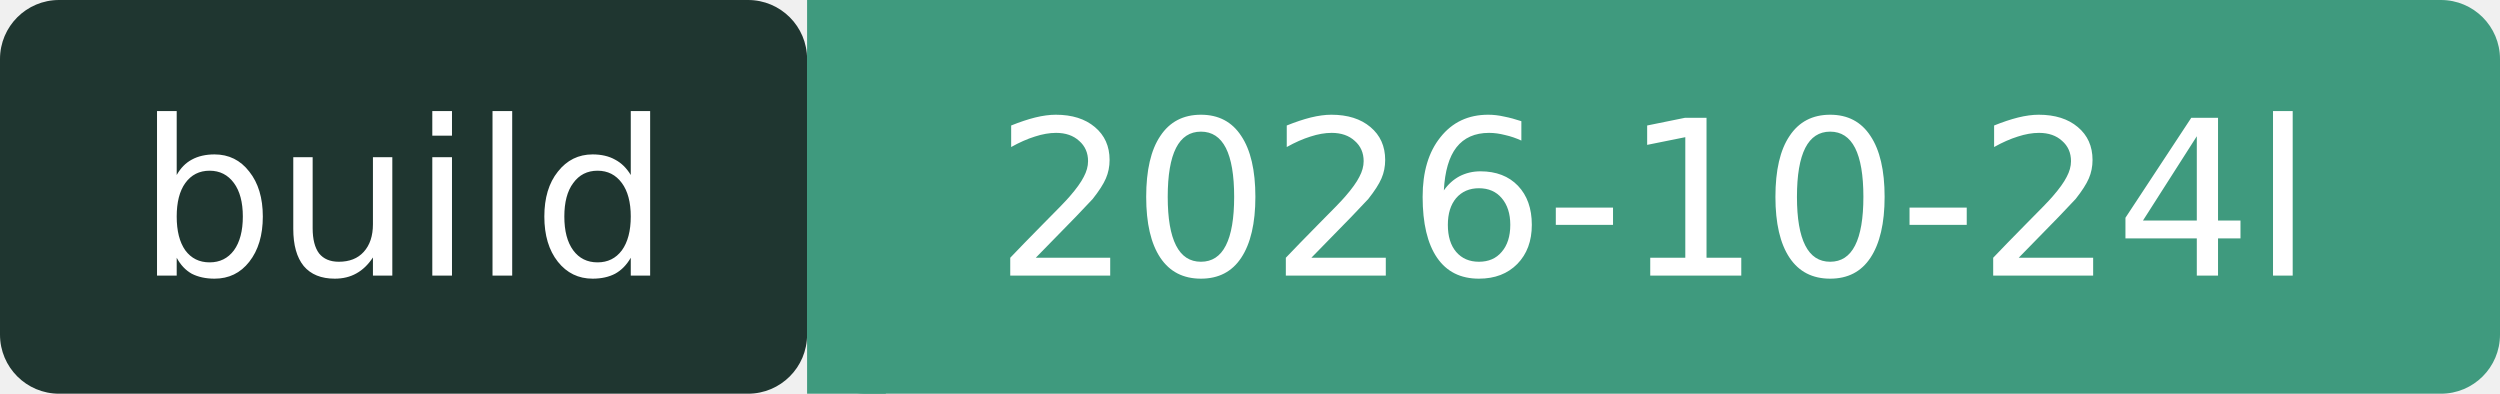
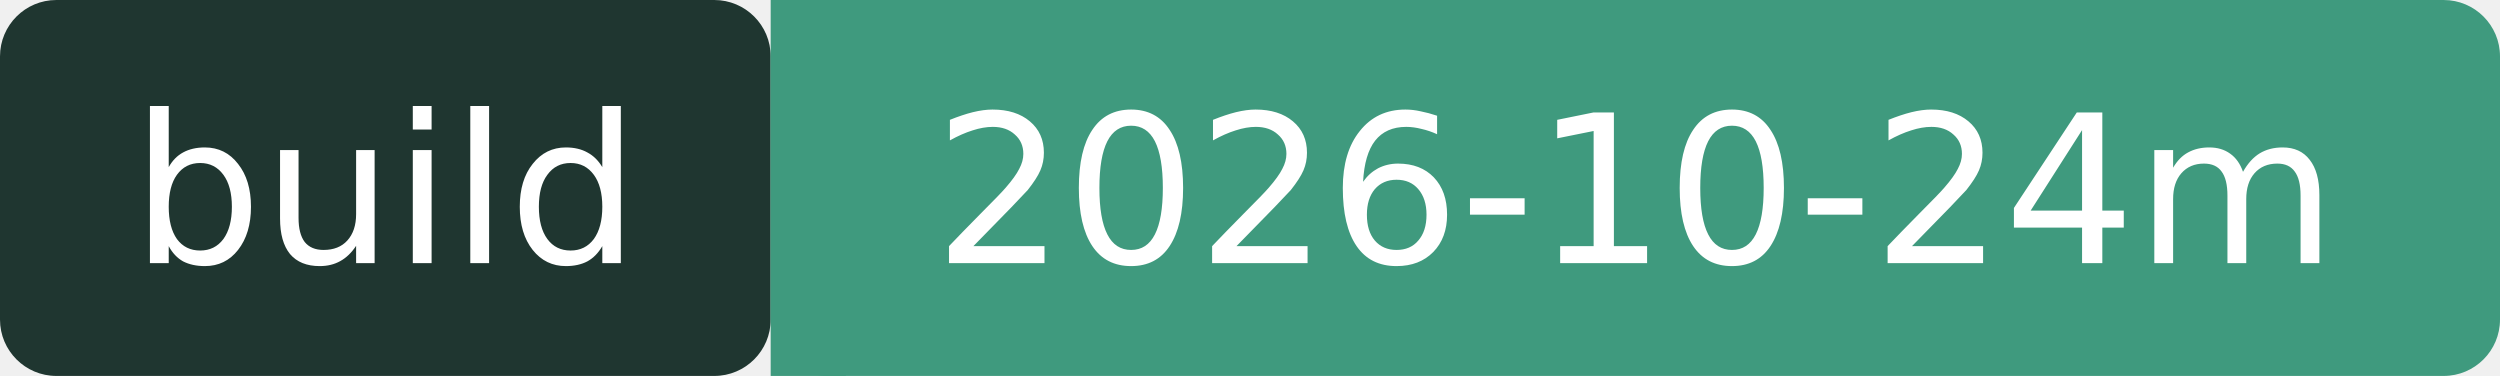
- <svg xmlns="http://www.w3.org/2000/svg" width="127" height="20" role="img" aria-label="build: 2026-10-24l">
+ <svg xmlns="http://www.w3.org/2000/svg" width="133" height="20" role="img" aria-label="build: 2026-10-24m">
  <rect width="41" height="20" rx="3" fill="#1F3630" />
-   <rect x="41" width="86" height="20" rx="3" fill="#3F9A7E" />
+   <rect x="41" width="92" height="20" rx="3" fill="#3F9A7E" />
  <rect x="41" width="4" height="20" fill="#3F9A7E" />
  <g fill="#fff" font-family="Verdana,DejaVu Sans,sans-serif" font-size="11" text-anchor="middle">
    <text x="20.5" y="14">build</text>
-     <text x="84" y="14">2026-10-24l</text>
+     <text x="87" y="14">2026-10-24m</text>
  </g>
</svg>
